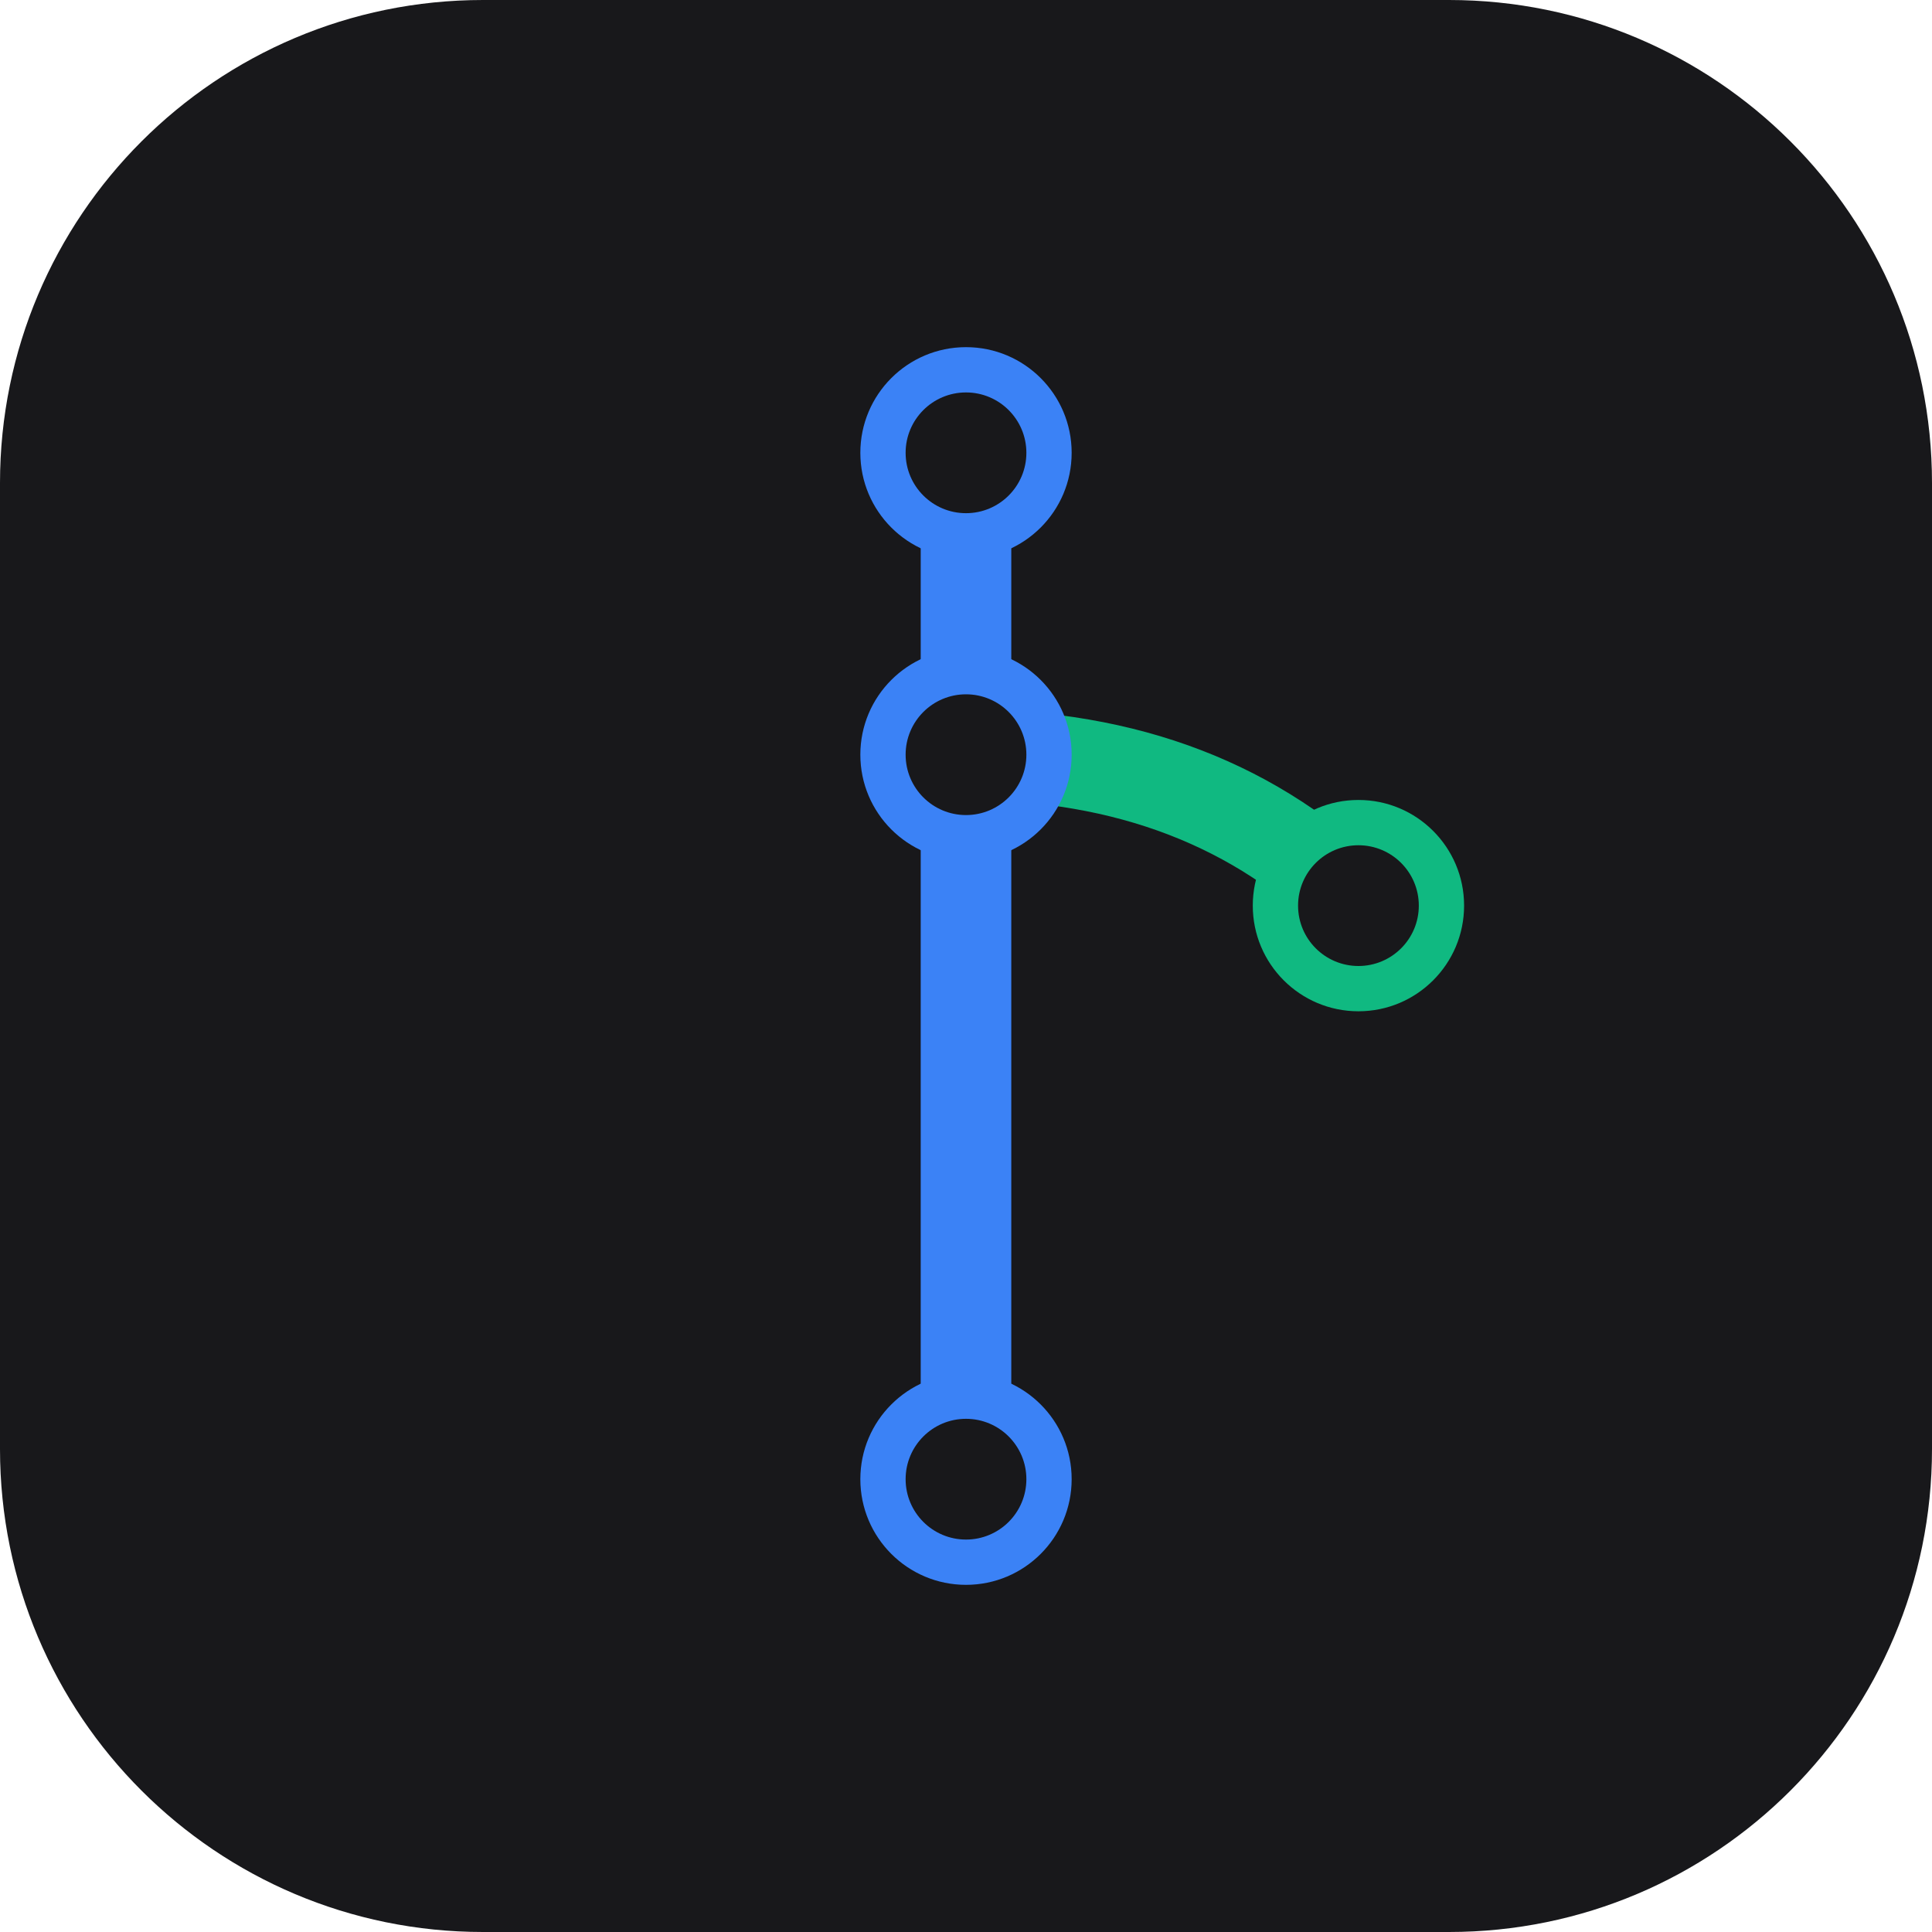
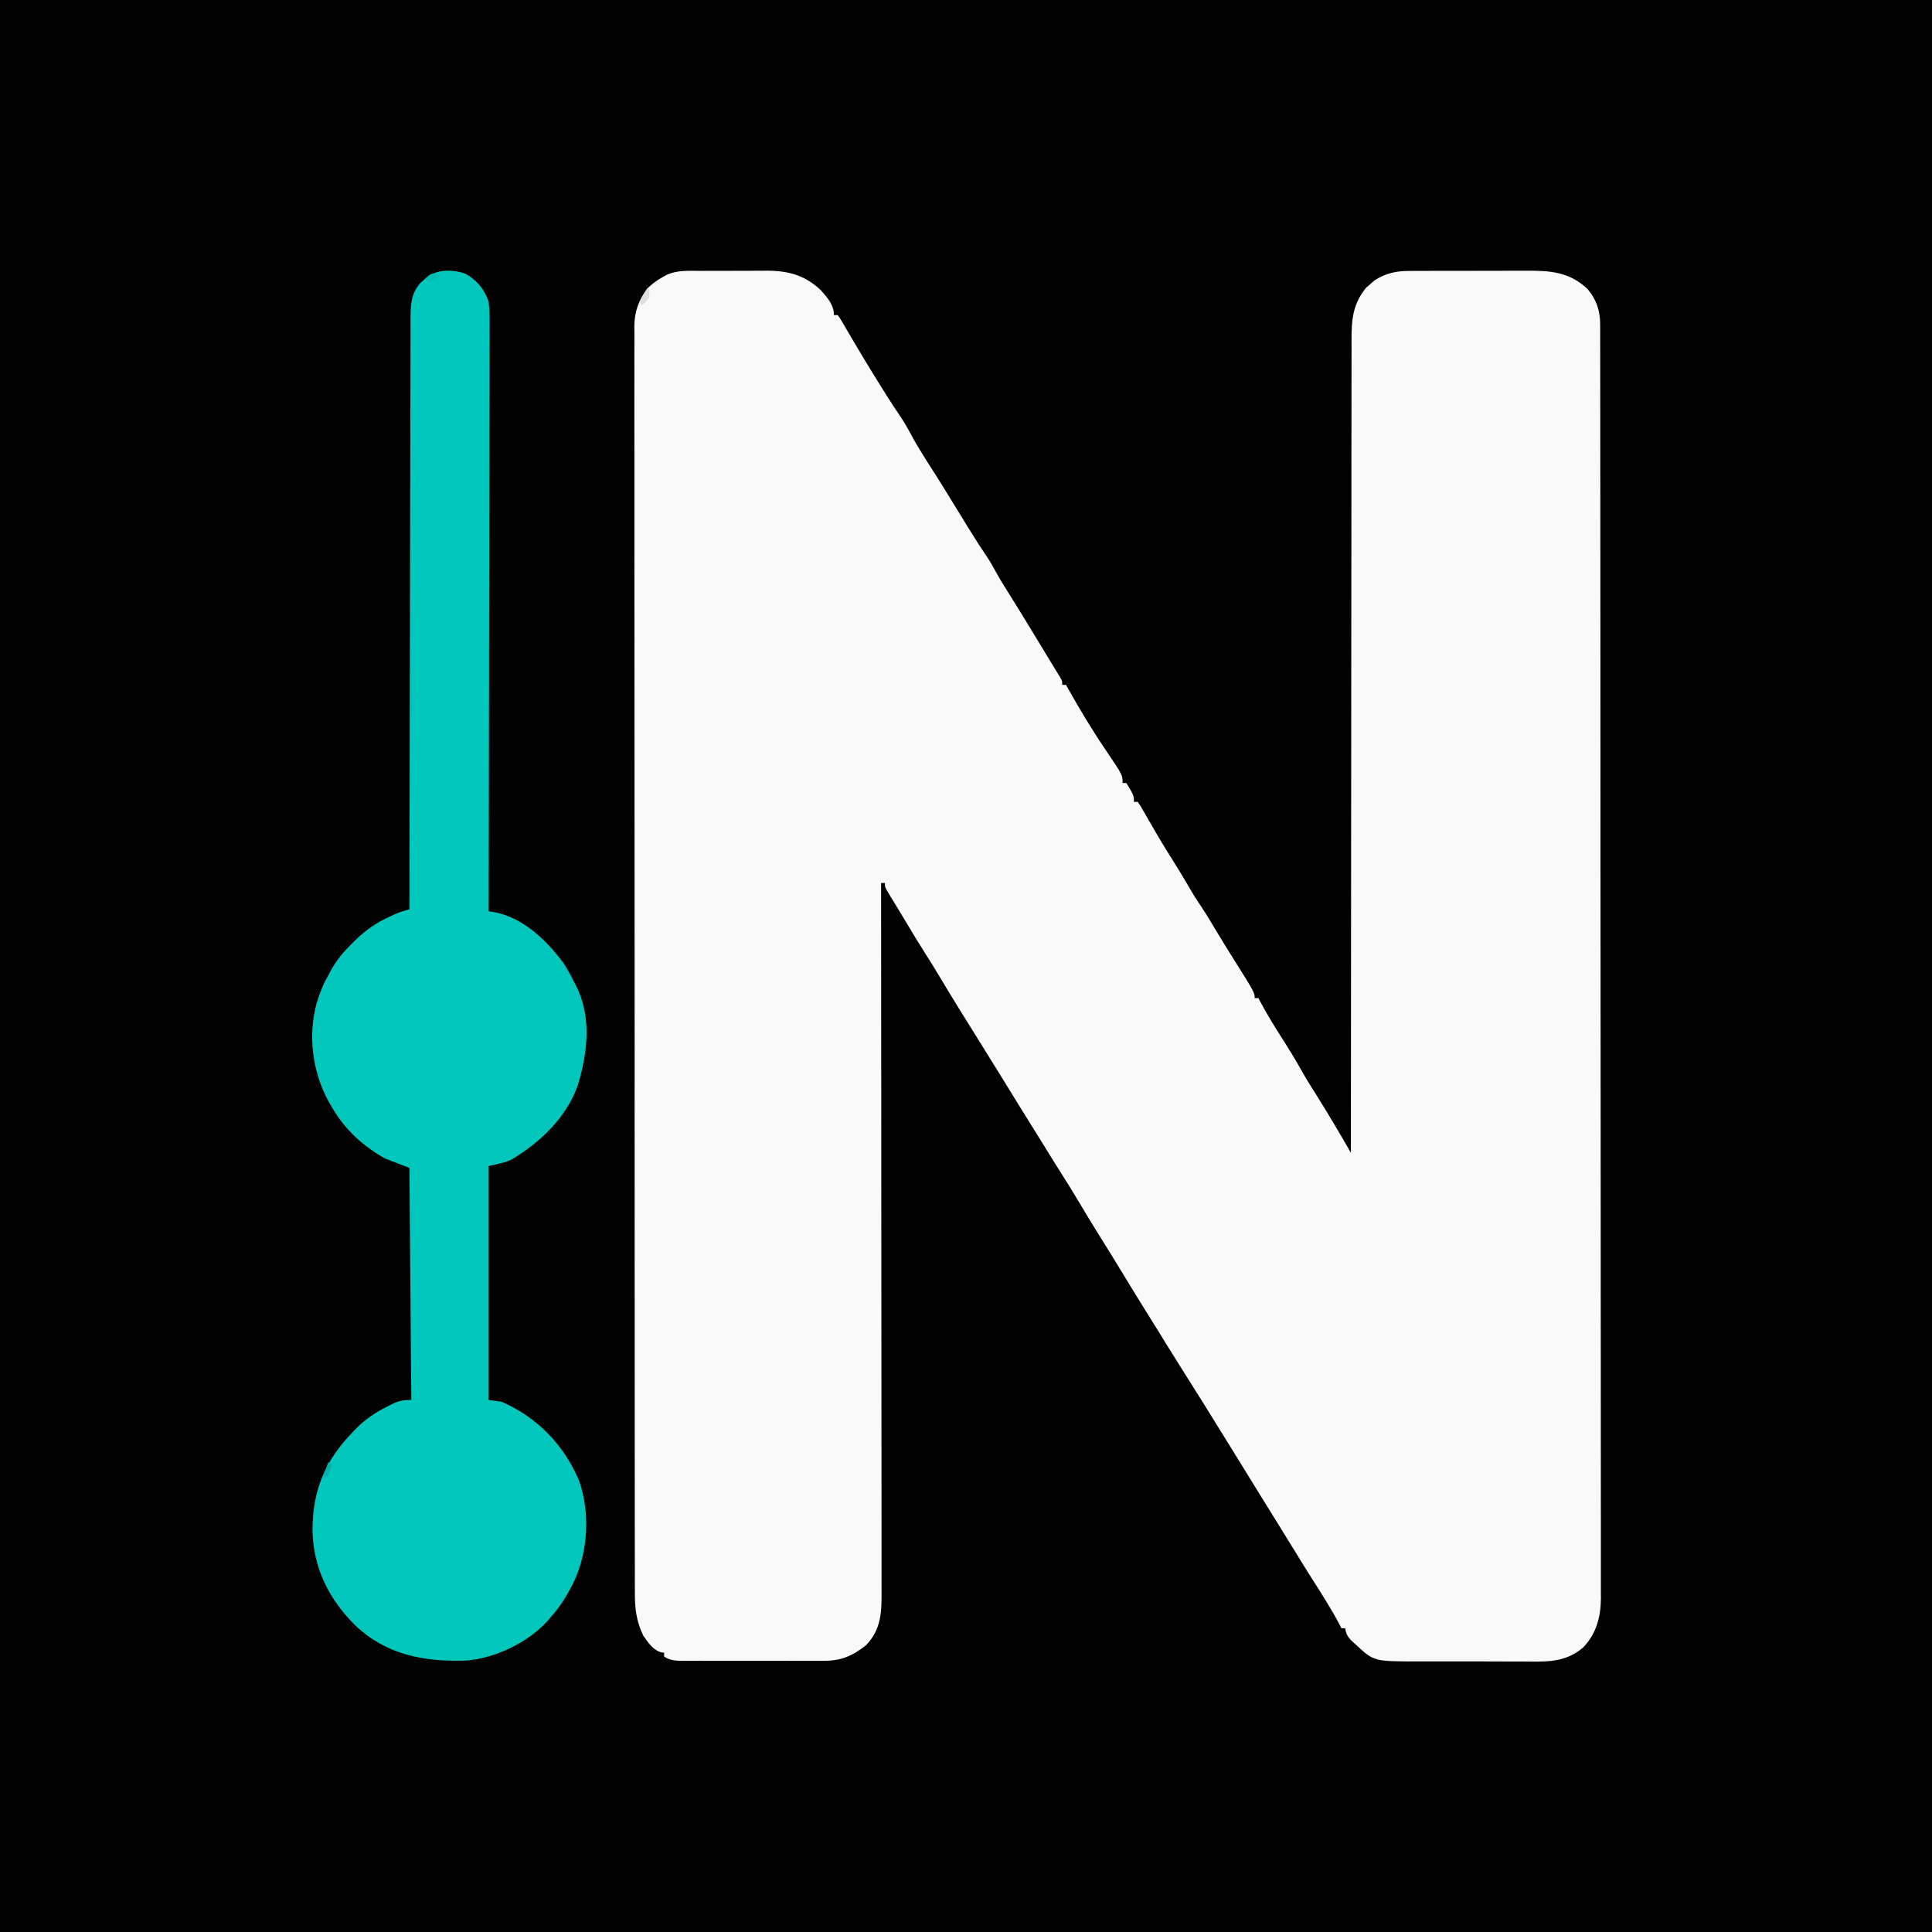
- <svg xmlns="http://www.w3.org/2000/svg" width="512" height="512" viewBox="0 0 512 512" fill="none">
-   <rect width="512" height="512" rx="128" fill="#18181b" />
-   <path d="M 256 120 L 256 392" stroke="#3b82f6" stroke-width="24" stroke-linecap="round" />
-   <path d="M 256 200 Q 320 200 360 240" stroke="#10b981" stroke-width="24" stroke-linecap="round" fill="none" />
-   <circle cx="256" cy="120" r="28" fill="#3b82f6" />
-   <circle cx="256" cy="120" r="16" fill="#18181b" />
-   <circle cx="256" cy="200" r="28" fill="#3b82f6" />
-   <circle cx="256" cy="200" r="16" fill="#18181b" />
-   <circle cx="360" cy="240" r="28" fill="#10b981" />
-   <circle cx="360" cy="240" r="16" fill="#18181b" />
-   <circle cx="256" cy="392" r="28" fill="#3b82f6" />
-   <circle cx="256" cy="392" r="16" fill="#18181b" />
+ <svg xmlns="http://www.w3.org/2000/svg" version="1.1" width="1024" height="1024">
+   <path d="M0 0 C337.92 0 675.84 0 1024 0 C1024 337.92 1024 675.84 1024 1024 C686.08 1024 348.16 1024 0 1024 C0 686.08 0 348.16 0 0 Z " fill="#000000" transform="translate(0,0)" />
+   <path d="M0 0 C1.91 -0.008 1.91 -0.008 3.859 -0.016 C6.549 -0.022 9.238 -0.022 11.928 -0.012 C15.345 -0.001 18.761 -0.021 22.178 -0.05 C25.473 -0.073 28.768 -0.066 32.062 -0.062 C33.274 -0.074 34.486 -0.085 35.735 -0.097 C46.916 -0.006 55.698 2.446 63.848 10.273 C67.36 14.166 70.797 18.04 70.797 23.434 C71.457 23.434 72.117 23.434 72.797 23.434 C73.951 24.984 73.951 24.984 75.23 27.176 C75.709 27.986 76.188 28.796 76.681 29.631 C77.194 30.515 77.706 31.398 78.234 32.309 C79.32 34.149 80.406 35.989 81.492 37.828 C82.043 38.765 82.594 39.701 83.161 40.667 C85.605 44.8 88.101 48.901 90.609 52.996 C91.065 53.741 91.521 54.486 91.991 55.253 C96.479 62.57 101.023 69.841 105.859 76.934 C107.906 79.98 109.709 83.063 111.422 86.309 C115.64 94.211 120.583 101.674 125.394 109.223 C128.185 113.621 130.894 118.068 133.616 122.509 C136.211 126.738 138.816 130.961 141.422 135.184 C141.961 136.059 142.499 136.935 143.054 137.837 C146.102 142.771 149.227 147.633 152.489 152.428 C153.779 154.406 154.928 156.417 156.047 158.496 C158.231 162.51 160.609 166.383 163.047 170.246 C167.966 178.048 172.764 185.922 177.547 193.809 C177.911 194.408 178.274 195.008 178.649 195.625 C180.392 198.498 182.132 201.372 183.869 204.249 C185.121 206.317 186.38 208.38 187.646 210.438 C188.196 211.337 188.746 212.235 189.312 213.16 C189.795 213.942 190.277 214.724 190.774 215.53 C191.797 217.434 191.797 217.434 191.797 219.434 C192.457 219.434 193.117 219.434 193.797 219.434 C194.258 220.259 194.72 221.084 195.195 221.934 C201.402 232.952 207.918 243.796 215.047 254.246 C223.797 267.196 223.797 267.196 223.797 271.434 C224.457 271.434 225.117 271.434 225.797 271.434 C229.797 278.059 229.797 278.059 229.797 281.434 C230.457 281.434 231.117 281.434 231.797 281.434 C233.059 283.199 233.059 283.199 234.484 285.684 C235.013 286.594 235.542 287.505 236.087 288.444 C236.652 289.43 237.216 290.417 237.797 291.434 C238.975 293.463 240.155 295.492 241.336 297.52 C241.921 298.526 242.507 299.532 243.11 300.569 C245.393 304.445 247.766 308.259 250.172 312.059 C253.053 316.616 255.855 321.198 258.547 325.871 C260.49 329.243 262.483 332.529 264.672 335.746 C267.698 340.197 270.445 344.802 273.194 349.426 C276.039 354.2 278.961 358.919 281.922 363.621 C293.797 382.536 293.797 382.536 293.797 385.434 C294.457 385.434 295.117 385.434 295.797 385.434 C296.091 386.007 296.385 386.581 296.688 387.172 C300.522 394.433 304.841 401.315 309.26 408.232 C312.336 413.067 315.305 417.936 318.109 422.934 C320.84 427.791 323.715 432.497 326.738 437.176 C329.557 441.637 332.271 446.158 334.984 450.684 C335.496 451.536 336.007 452.388 336.534 453.266 C339.342 457.96 342.086 462.683 344.797 467.434 C344.797 466.494 344.797 465.554 344.798 464.585 C344.811 408.887 344.851 353.189 344.924 297.491 C344.932 290.804 344.941 284.118 344.949 277.431 C344.95 276.766 344.951 276.1 344.952 275.415 C344.979 253.853 344.99 232.291 344.993 210.729 C344.995 187.94 345.017 165.152 345.057 142.363 C345.081 128.713 345.09 115.063 345.08 101.412 C345.075 92.054 345.088 82.695 345.116 73.337 C345.131 67.936 345.138 62.536 345.123 57.135 C345.11 52.189 345.12 47.243 345.148 42.297 C345.154 40.509 345.152 38.722 345.141 36.934 C345.075 26.026 345.741 17.524 352.973 8.812 C353.678 8.213 354.383 7.614 355.109 6.996 C356.155 6.07 356.155 6.07 357.223 5.125 C363.42 1.053 369.206 -0.013 376.441 0.03 C377.677 0.019 377.677 0.019 378.938 0.009 C381.638 -0.009 384.338 -0.006 387.039 0 C388.932 -0.005 390.825 -0.01 392.717 -0.016 C396.676 -0.025 400.635 -0.022 404.594 -0.012 C409.647 -0.001 414.699 -0.021 419.751 -0.05 C423.658 -0.069 427.565 -0.068 431.472 -0.063 C433.334 -0.063 435.196 -0.069 437.057 -0.081 C449.874 -0.155 460.293 0.282 470.105 9.5 C474.869 14.946 476.92 21.179 476.926 28.336 C476.929 29.329 476.932 30.323 476.936 31.347 C476.934 32.439 476.933 33.531 476.931 34.655 C476.933 35.82 476.936 36.985 476.938 38.185 C476.944 41.432 476.945 44.68 476.944 47.928 C476.944 51.455 476.95 54.983 476.955 58.51 C476.965 65.514 476.968 72.517 476.971 79.521 C476.974 87.907 476.982 96.293 476.991 104.679 C477.012 124.95 477.022 145.222 477.031 165.493 C477.035 175.081 477.041 184.668 477.046 194.256 C477.064 227.069 477.079 259.882 477.086 292.696 C477.087 294.756 477.087 296.816 477.088 298.877 C477.088 299.898 477.088 300.92 477.088 301.973 C477.09 307.15 477.091 312.327 477.092 317.504 C477.092 318.531 477.093 319.558 477.093 320.617 C477.101 353.931 477.124 387.245 477.157 420.559 C477.191 455.772 477.211 490.985 477.214 526.198 C477.214 530.062 477.215 533.927 477.215 537.792 C477.215 538.744 477.216 539.696 477.216 540.676 C477.218 555.997 477.234 571.319 477.254 586.64 C477.274 602.038 477.28 617.436 477.27 632.834 C477.265 641.983 477.271 651.133 477.293 660.282 C477.306 666.394 477.305 672.507 477.293 678.619 C477.286 682.102 477.285 685.584 477.302 689.066 C477.317 692.821 477.308 696.576 477.292 700.331 C477.302 701.406 477.312 702.482 477.323 703.59 C477.233 713.467 474.867 722.529 467.785 729.727 C457.994 738.134 447.039 737.152 434.828 737.062 C432.781 737.063 430.734 737.066 428.688 737.07 C424.411 737.073 420.135 737.058 415.858 737.031 C410.397 736.996 404.938 737.002 399.477 737.021 C395.254 737.032 391.032 737.023 386.809 737.008 C384.797 737.003 382.784 737.003 380.772 737.009 C356.966 737.056 356.966 737.056 347.234 727.934 C345.995 726.804 345.995 726.804 344.73 725.652 C342.825 723.466 342.164 722.266 341.797 719.434 C341.137 719.434 340.477 719.434 339.797 719.434 C339.503 718.86 339.209 718.286 338.906 717.695 C334.158 708.704 328.661 700.214 323.2 691.645 C320.747 687.78 318.36 683.876 315.969 679.973 C313.198 675.45 310.402 670.943 307.609 666.434 C307.052 665.533 306.494 664.632 305.919 663.704 C303.158 659.245 300.396 654.786 297.633 650.328 C291.607 640.603 285.601 630.867 279.609 621.121 C271.204 607.453 262.699 593.854 254.121 580.294 C250.627 574.765 247.181 569.21 243.766 563.633 C241.99 560.748 240.197 557.875 238.395 555.007 C233.176 546.695 228.066 538.321 222.975 529.931 C219.58 524.344 216.155 518.778 212.672 513.246 C208.361 506.399 204.203 499.465 200.055 492.519 C196.925 487.286 193.729 482.106 190.426 476.98 C187.883 473.005 185.432 468.975 182.965 464.953 C180.597 461.1 178.197 457.267 175.797 453.434 C170.778 445.417 165.821 437.363 160.875 429.301 C157.31 423.497 153.724 417.707 150.109 411.934 C141.916 398.841 133.734 385.742 125.828 372.472 C123.707 368.921 121.532 365.414 119.297 361.934 C115.797 356.483 112.467 350.939 109.152 345.375 C107.525 342.644 105.88 339.924 104.223 337.211 C103.598 336.184 103.598 336.184 102.96 335.136 C102.157 333.815 101.35 332.497 100.54 331.181 C97.797 326.658 97.797 326.658 97.797 324.434 C97.137 324.434 96.477 324.434 95.797 324.434 C95.798 325.252 95.798 326.07 95.799 326.912 C95.844 375.379 95.878 423.845 95.899 472.312 C95.902 478.13 95.904 483.948 95.907 489.766 C95.907 490.924 95.908 492.082 95.908 493.276 C95.917 512.036 95.933 530.796 95.951 549.557 C95.97 568.803 95.981 588.05 95.985 607.296 C95.988 619.175 95.996 631.053 96.013 642.931 C96.023 651.074 96.026 659.217 96.024 667.359 C96.023 672.059 96.025 676.759 96.035 681.458 C96.045 685.762 96.046 690.065 96.039 694.368 C96.038 695.924 96.04 697.48 96.047 699.036 C96.09 710.373 96.119 719.899 87.797 728.434 C80.513 734.23 74.48 736.739 65.123 736.692 C64.26 736.696 63.398 736.699 62.51 736.703 C59.666 736.712 56.824 736.706 53.98 736.699 C52.002 736.701 50.023 736.703 48.044 736.705 C43.901 736.708 39.758 736.704 35.615 736.694 C30.303 736.683 24.991 736.69 19.679 736.701 C15.594 736.709 11.51 736.706 7.426 736.701 C5.467 736.7 3.508 736.702 1.549 736.706 C-1.187 736.711 -3.922 736.704 -6.658 736.692 C-7.468 736.696 -8.278 736.7 -9.113 736.705 C-12.945 736.676 -15.958 736.612 -19.203 734.434 C-19.203 733.774 -19.203 733.114 -19.203 732.434 C-19.791 732.338 -20.379 732.243 -20.984 732.145 C-25.318 730.756 -27.652 727.028 -30.203 723.434 C-33.963 715.809 -34.781 708.7 -34.712 700.304 C-34.718 699.126 -34.725 697.948 -34.732 696.735 C-34.745 693.483 -34.741 690.231 -34.729 686.979 C-34.721 683.435 -34.736 679.89 -34.748 676.346 C-34.765 670.139 -34.768 663.933 -34.761 657.727 C-34.75 648.497 -34.762 639.268 -34.779 630.039 C-34.809 612.597 -34.813 595.154 -34.808 577.712 C-34.804 564.244 -34.808 550.776 -34.816 537.308 C-34.817 535.373 -34.819 533.438 -34.82 531.503 C-34.822 528.586 -34.824 525.67 -34.825 522.754 C-34.842 495.644 -34.851 468.534 -34.843 441.423 C-34.842 440.401 -34.842 439.38 -34.842 438.327 C-34.84 433.148 -34.838 427.969 -34.837 422.79 C-34.836 421.761 -34.836 420.733 -34.836 419.673 C-34.835 417.593 -34.834 415.513 -34.833 413.433 C-34.823 381.06 -34.839 348.687 -34.875 316.313 C-34.917 279.94 -34.938 243.566 -34.93 207.192 C-34.93 203.314 -34.929 199.437 -34.928 195.559 C-34.928 194.604 -34.928 193.649 -34.928 192.666 C-34.925 178.249 -34.939 163.833 -34.96 149.416 C-34.984 133.023 -34.987 116.631 -34.962 100.238 C-34.949 91.064 -34.952 81.891 -34.979 72.717 C-34.996 66.588 -34.99 60.46 -34.967 54.331 C-34.955 50.84 -34.952 47.349 -34.975 43.858 C-34.995 40.092 -34.979 36.329 -34.953 32.564 C-34.967 31.485 -34.982 30.407 -34.997 29.296 C-34.885 21.51 -32.764 15.772 -28.203 9.434 C-25.7 7.02 -23.252 5.105 -20.203 3.434 C-19.275 2.922 -18.346 2.411 -17.389 1.885 C-11.841 -0.453 -5.922 -0.014 0 0 Z " fill="#F9F9F9" transform="translate(371.2031,143.5664)" />
+   <path d="M0 0 C6.068 3.519 9.877 8.151 12.125 14.812 C12.688 19.225 12.648 23.594 12.606 28.037 C12.608 29.376 12.611 30.715 12.616 32.055 C12.625 35.719 12.609 39.384 12.589 43.048 C12.572 47.006 12.578 50.964 12.581 54.921 C12.583 61.773 12.57 68.625 12.548 75.477 C12.515 85.383 12.505 95.289 12.5 105.196 C12.491 121.27 12.465 137.343 12.427 153.417 C12.39 169.028 12.362 184.64 12.345 200.251 C12.343 201.696 12.343 201.696 12.342 203.169 C12.336 207.998 12.331 212.828 12.326 217.658 C12.285 257.709 12.214 297.761 12.125 337.812 C13.048 337.95 13.97 338.088 14.921 338.23 C30.375 341.038 43.344 353.572 52.125 365.812 C53.996 368.731 55.603 371.7 57.125 374.812 C57.482 375.46 57.839 376.107 58.207 376.773 C66.861 393.692 64.641 412.523 59.375 430 C53.353 447.113 39.567 460.184 24.348 469.332 C21.125 470.812 21.125 470.812 12.125 472.812 C12.125 513.732 12.125 554.653 12.125 596.812 C14.435 597.143 16.745 597.472 19.125 597.812 C38.061 606.224 52.103 620.723 60.125 639.812 C65.914 656.601 64.855 676.942 57.408 692.88 C54.033 699.805 50.312 706.07 45.125 711.812 C44.568 712.472 44.011 713.133 43.438 713.812 C32.838 725.509 15.516 733.797 -0.208 734.99 C-22.51 735.558 -42.049 731.986 -58.724 716.164 C-72.662 702.252 -80.824 685.788 -81.248 666.062 C-81.265 645.026 -74.708 628.936 -59.875 613.812 C-59.136 613.038 -58.398 612.263 -57.637 611.465 C-52.749 606.676 -47.625 603.323 -41.562 600.25 C-40.881 599.903 -40.199 599.556 -39.496 599.199 C-35.532 597.295 -33.408 596.812 -28.875 596.812 C-29.37 535.928 -29.37 535.928 -29.875 473.812 C-34.165 472.163 -38.455 470.512 -42.875 468.812 C-54.459 462.281 -64.215 453.366 -70.875 441.812 C-71.774 440.269 -71.774 440.269 -72.691 438.695 C-81.231 422.972 -83.753 404.157 -79.125 386.75 C-77.518 381.422 -75.69 376.601 -72.875 371.812 C-72.316 370.703 -72.316 370.703 -71.746 369.57 C-68.722 363.92 -64.931 359.506 -60.438 355 C-59.9 354.461 -59.363 353.922 -58.809 353.366 C-53.177 347.888 -47.379 343.797 -40.188 340.562 C-39.091 340.062 -37.994 339.562 -36.863 339.047 C-34.493 338.068 -32.353 337.39 -29.875 336.812 C-29.874 336.132 -29.873 335.451 -29.872 334.749 C-29.814 294.408 -29.74 254.067 -29.646 213.725 C-29.635 208.882 -29.624 204.039 -29.613 199.197 C-29.61 198.232 -29.608 197.268 -29.606 196.275 C-29.57 180.66 -29.546 165.045 -29.525 149.429 C-29.503 133.409 -29.47 117.389 -29.426 101.369 C-29.4 91.482 -29.382 81.595 -29.376 71.708 C-29.37 64.93 -29.354 58.152 -29.329 51.374 C-29.315 47.462 -29.306 43.551 -29.31 39.639 C-29.313 36.057 -29.303 32.475 -29.282 28.893 C-29.274 26.985 -29.281 25.078 -29.288 23.17 C-29.228 15.891 -28.957 10.28 -23.938 4.633 C-23.257 4.073 -22.576 3.514 -21.875 2.938 C-21.194 2.363 -20.514 1.788 -19.812 1.195 C-14.486 -2.607 -5.959 -2.323 0 0 Z " fill="#01C7BD" transform="translate(246.875,145.1875)" />
+   <path d="M0 0 C0.33 0 0.66 0 1 0 C1.25 2.25 1.25 2.25 1 5 C-1 7.312 -1 7.312 -3 9 C-3.33 8.34 -3.66 7.68 -4 7 C-3.223 5.273 -3.223 5.273 -2.062 3.375 C-1.382 2.261 -0.701 1.147 0 0 Z " fill="#DEDEDD" transform="translate(343,153)" />
+   <path d="M0 0 C0.66 0.33 1.32 0.66 2 1 C1.387 3.962 0.746 5.381 -1 8 C-1.66 8 -2.32 8 -3 8 C-2.691 7.237 -2.381 6.474 -2.062 5.688 C-1.321 3.812 -0.638 1.913 0 0 Z " fill="#04B2AB" transform="translate(174,775)" />
+   <path d="M0 0 C0.866 0.34 0.866 0.34 1.75 0.688 C0 2.25 0 2.25 -2.25 3.688 C-4.5 3.375 -4.5 3.375 -6.25 2.688 C-2.804 -0.389 -2.804 -0.389 0 0 Z " fill="#01BFB4" transform="translate(231.25,145.3125)" />
</svg>
